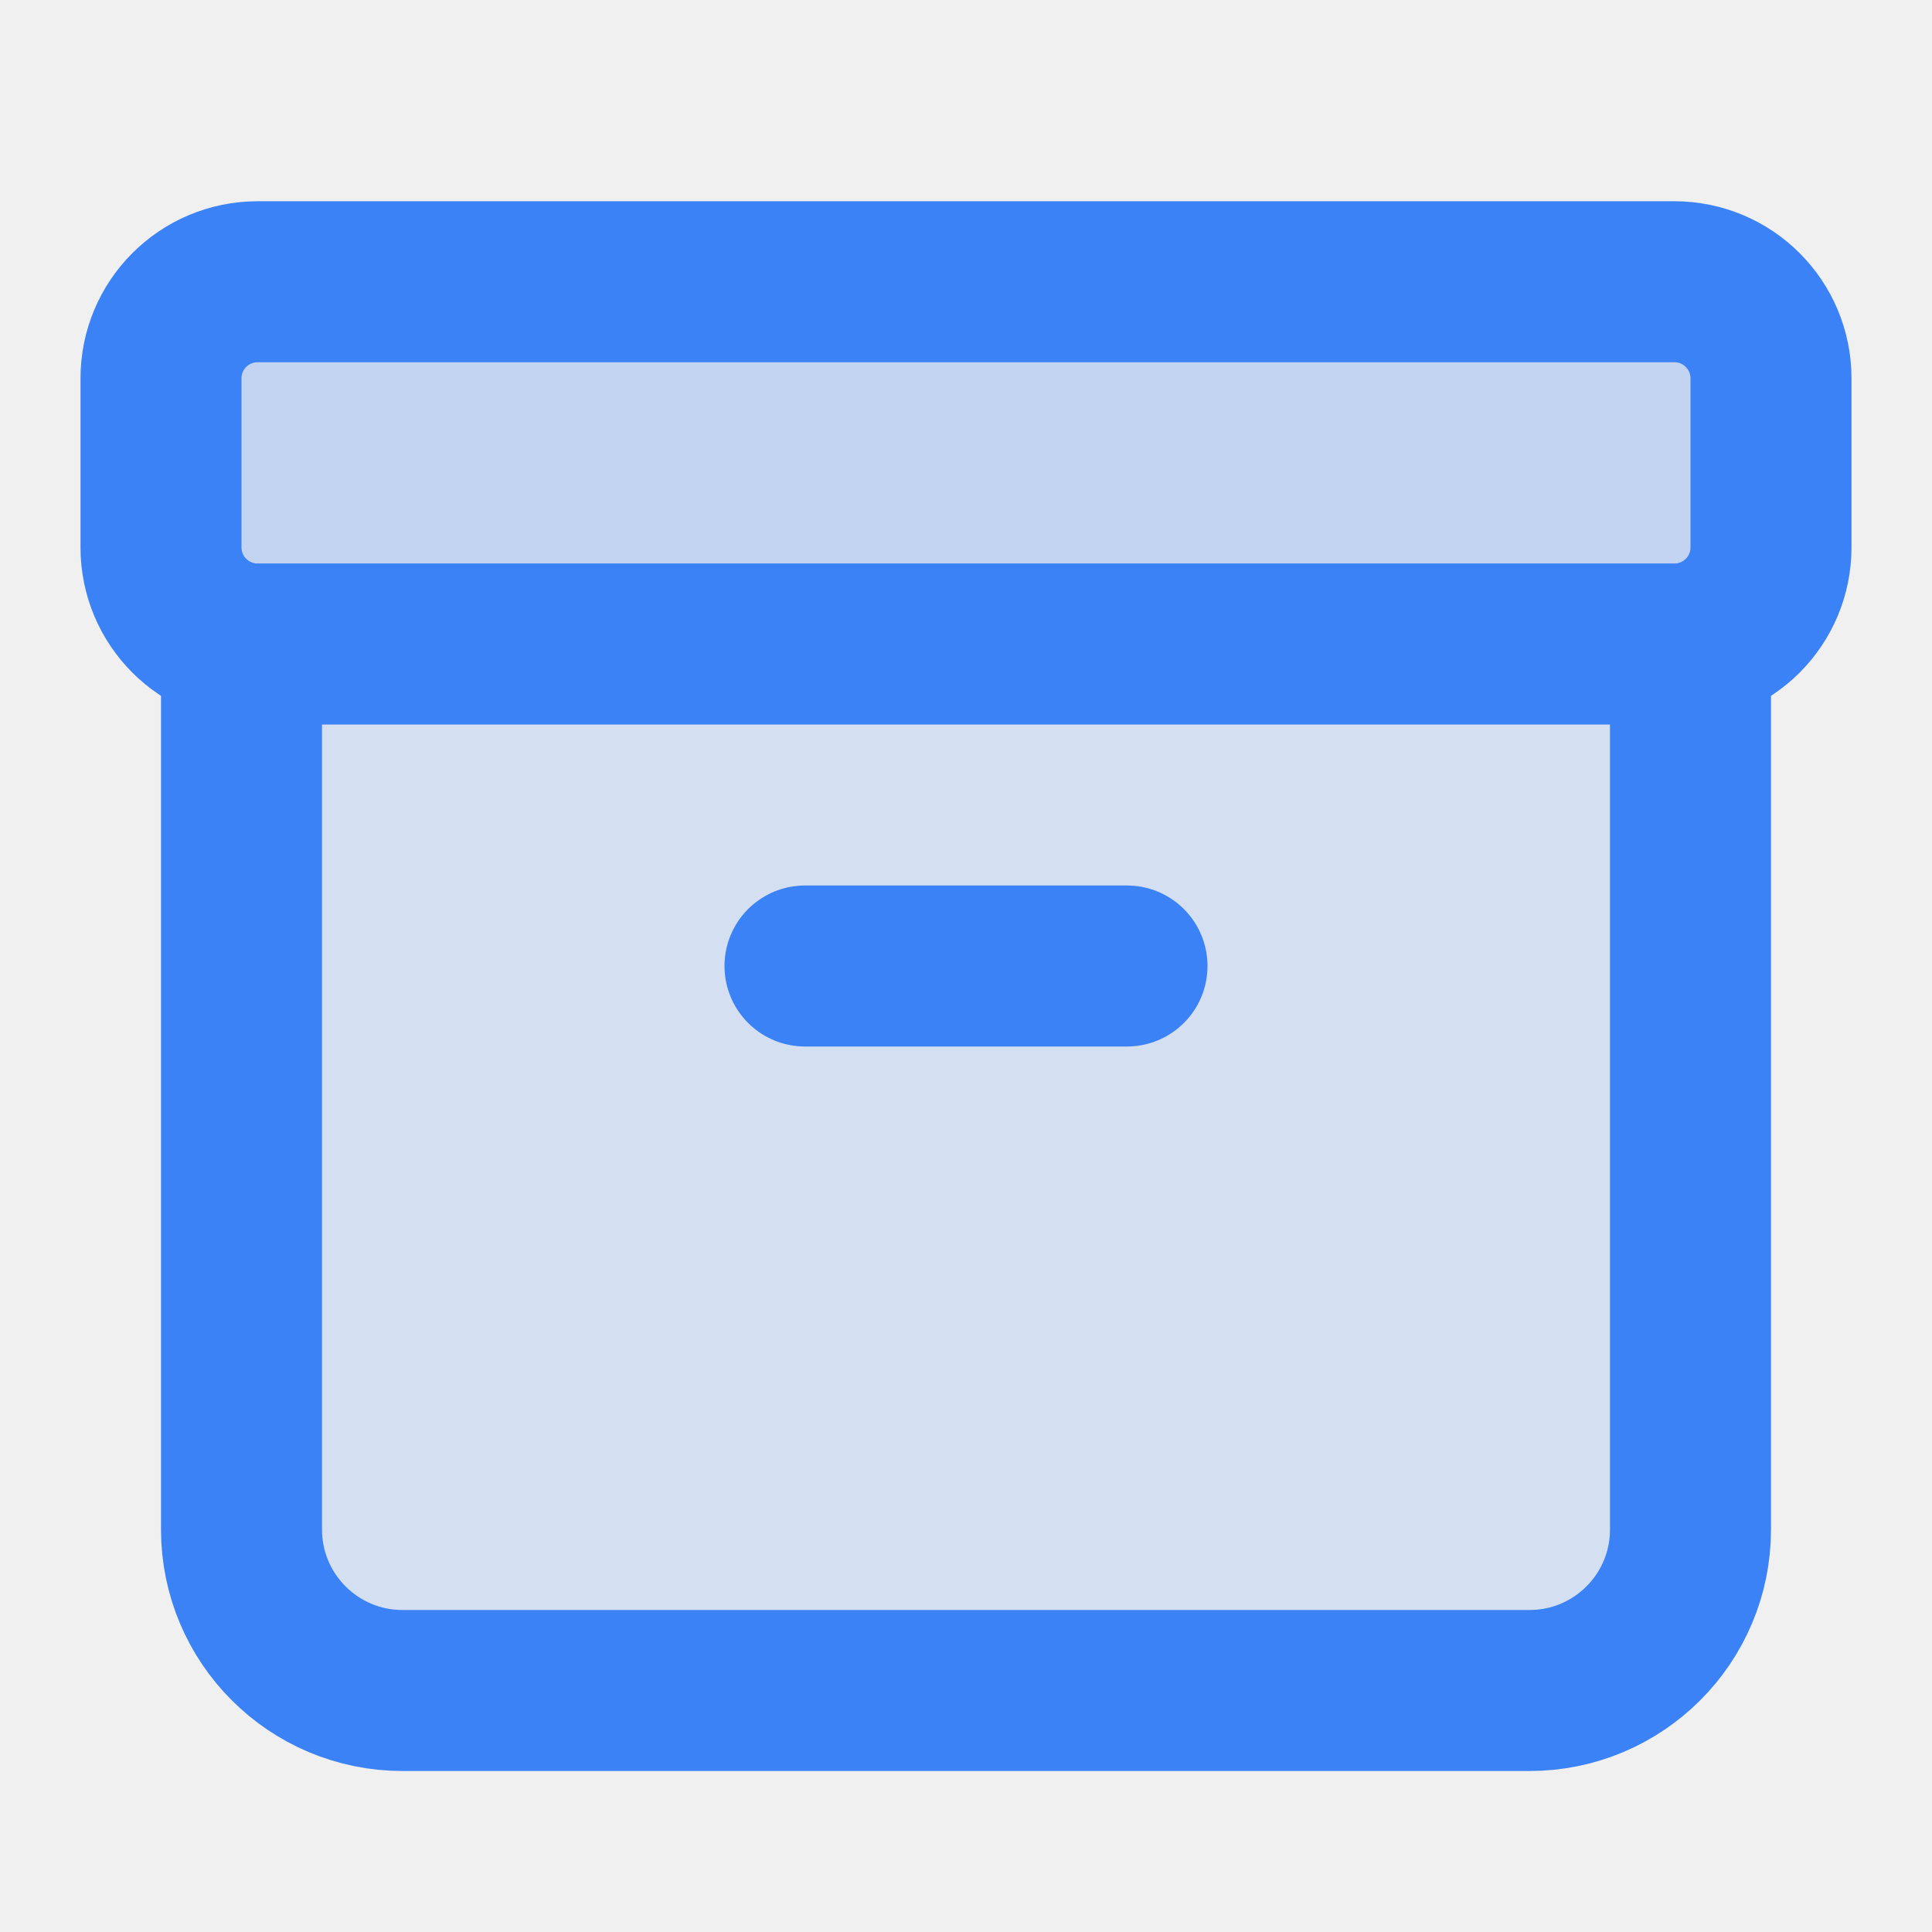
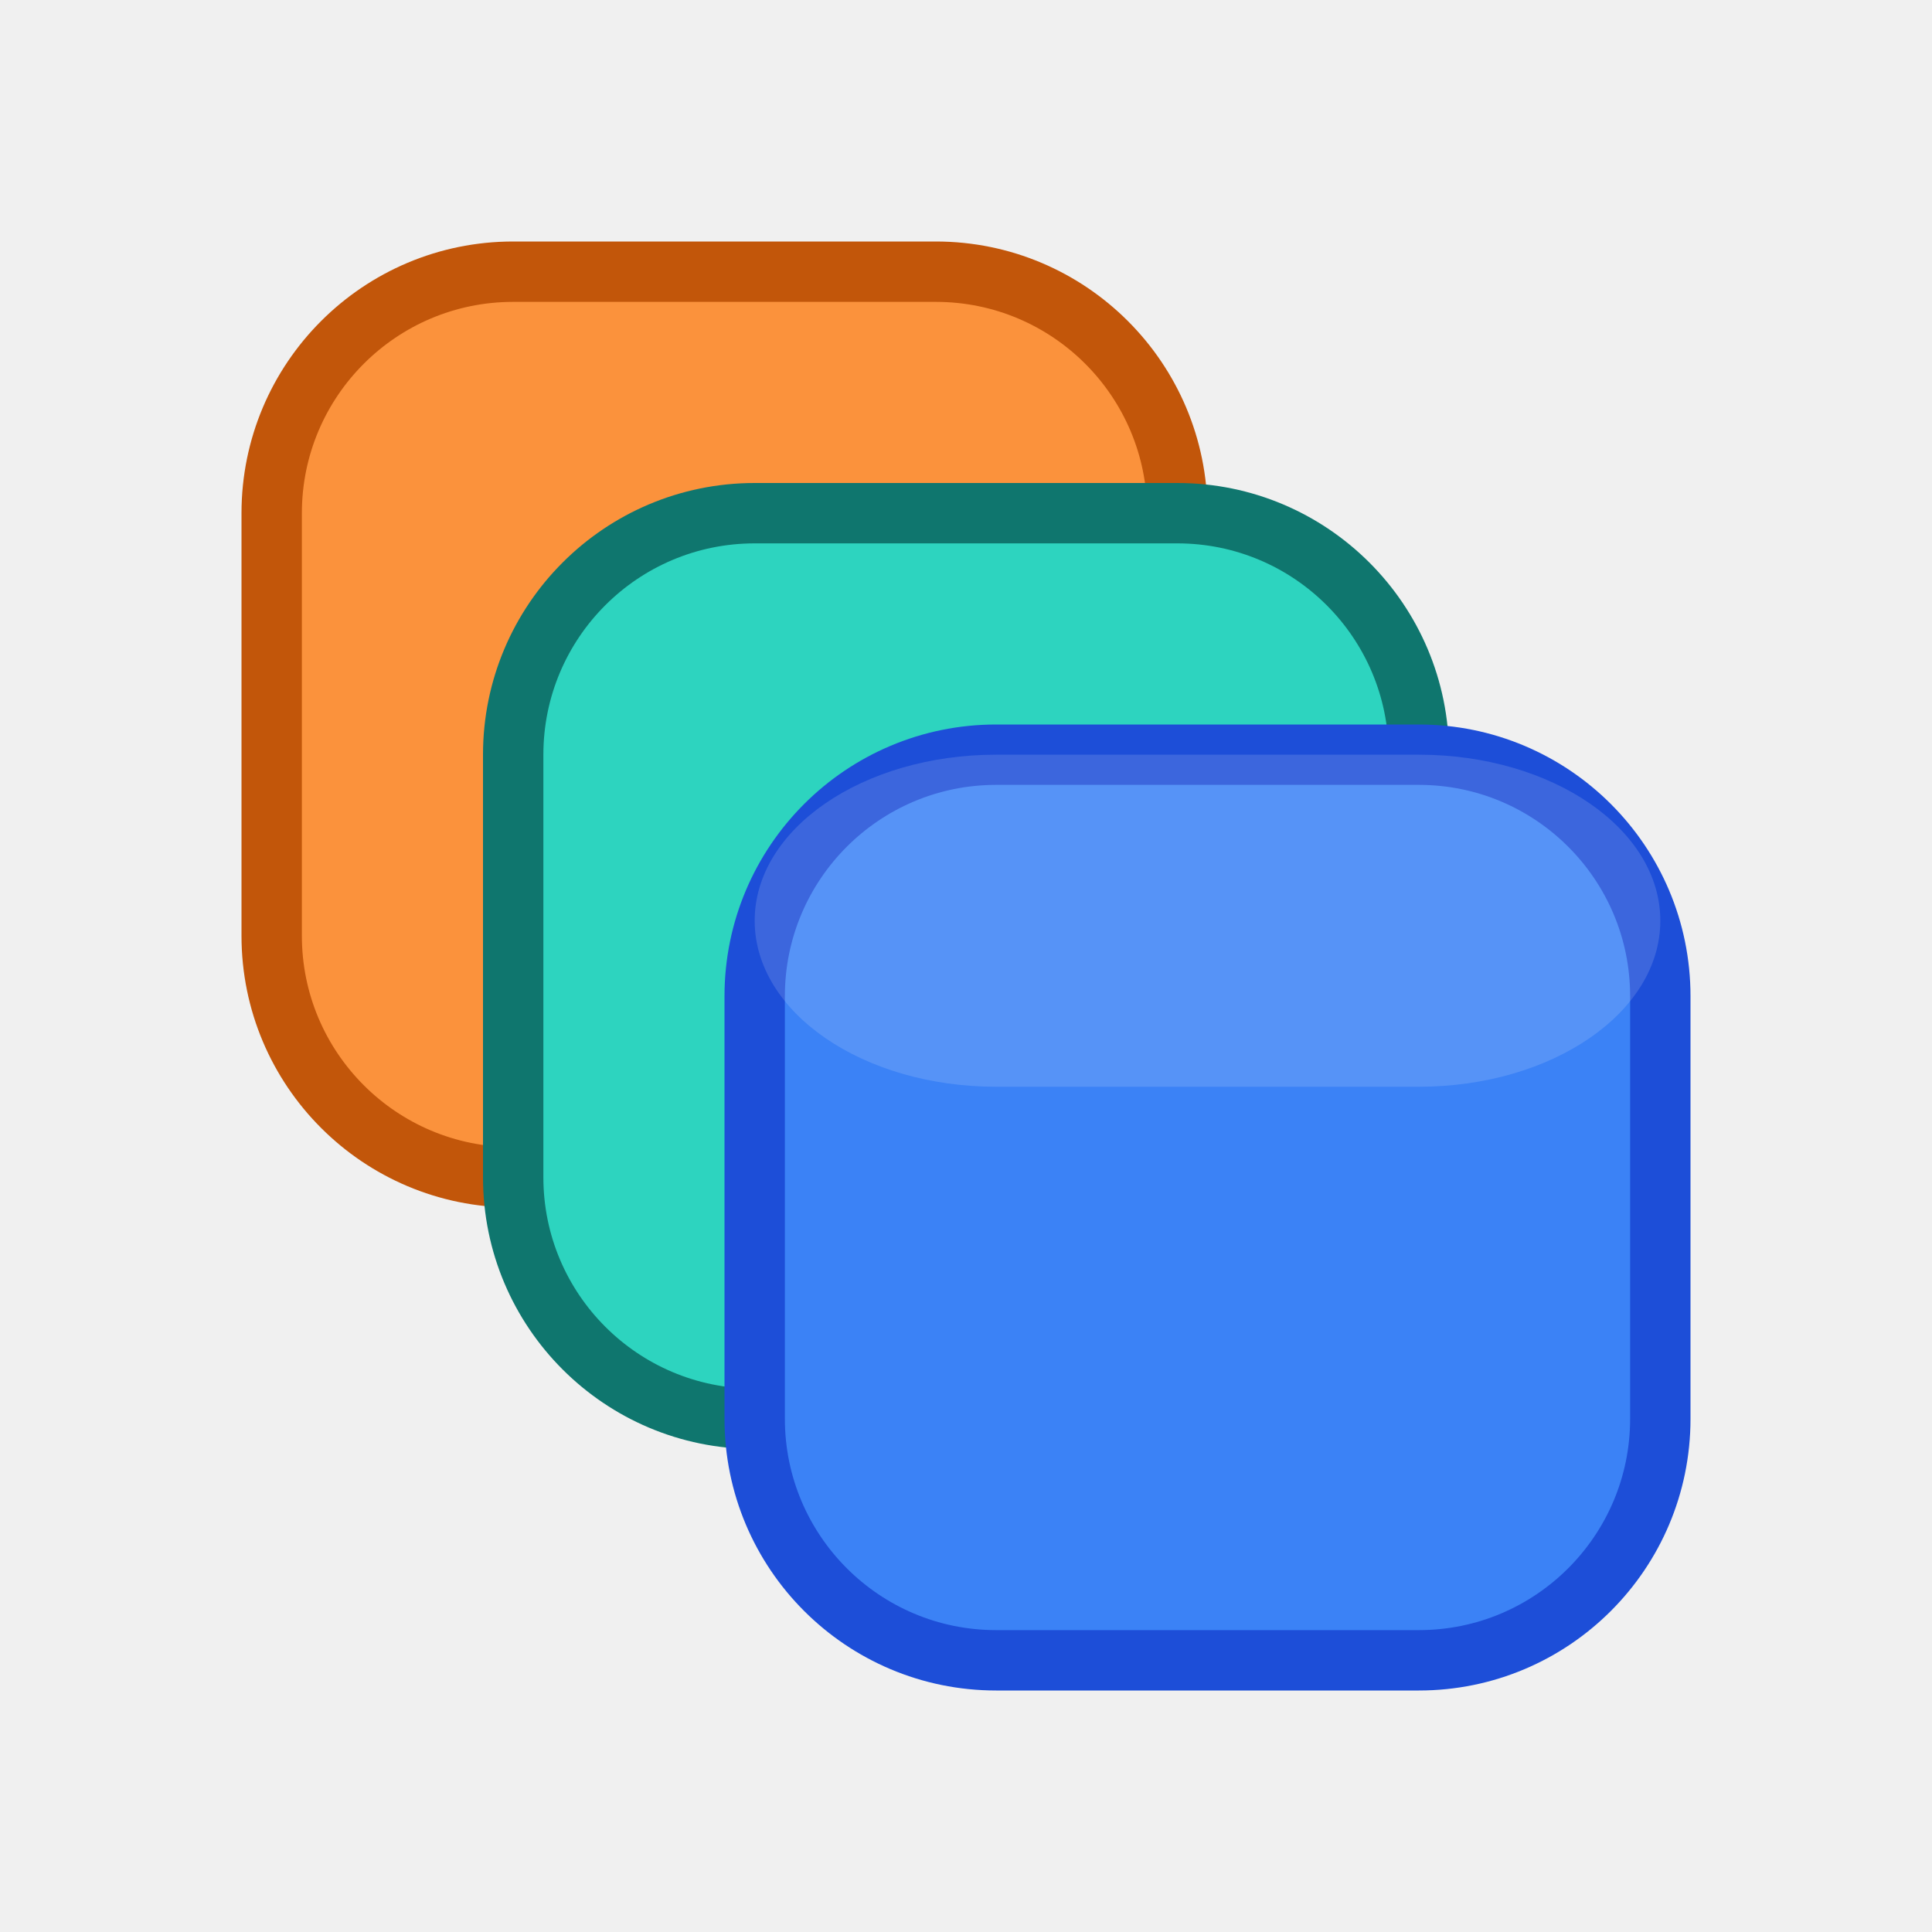
- <svg xmlns="http://www.w3.org/2000/svg" viewBox="0 0 24 24" fill="none" stroke="#3b82f6" stroke-width="2" stroke-linecap="round" stroke-linejoin="round">
-   <path d="M21 8V19a2 2 0 0 1-2 2H5a2 2 0 0 1-2-2V8" fill="#3b82f6" fill-opacity="0.15" />
-   <rect x="2" y="3.5" width="20" height="4.5" rx="1.2" fill="#3b82f6" fill-opacity="0.25" />
-   <path d="M10 12h4" />
+ <svg xmlns="http://www.w3.org/2000/svg" viewBox="0 0 64 64">
+   <rect x="9" y="9" width="30" height="30" rx="8" fill="#fb923c" stroke="#c2560a" stroke-width="2" />
+   <rect x="17" y="17" width="30" height="30" rx="8" fill="#2dd4bf" stroke="#0f766e" stroke-width="2" />
+   <rect x="25" y="25" width="30" height="30" rx="8" fill="#3b82f6" stroke="#1d4ed8" stroke-width="2" />
+   <rect x="25" y="25" width="30" height="11" rx="8" fill="#ffffff" fill-opacity="0.14" />
</svg>
